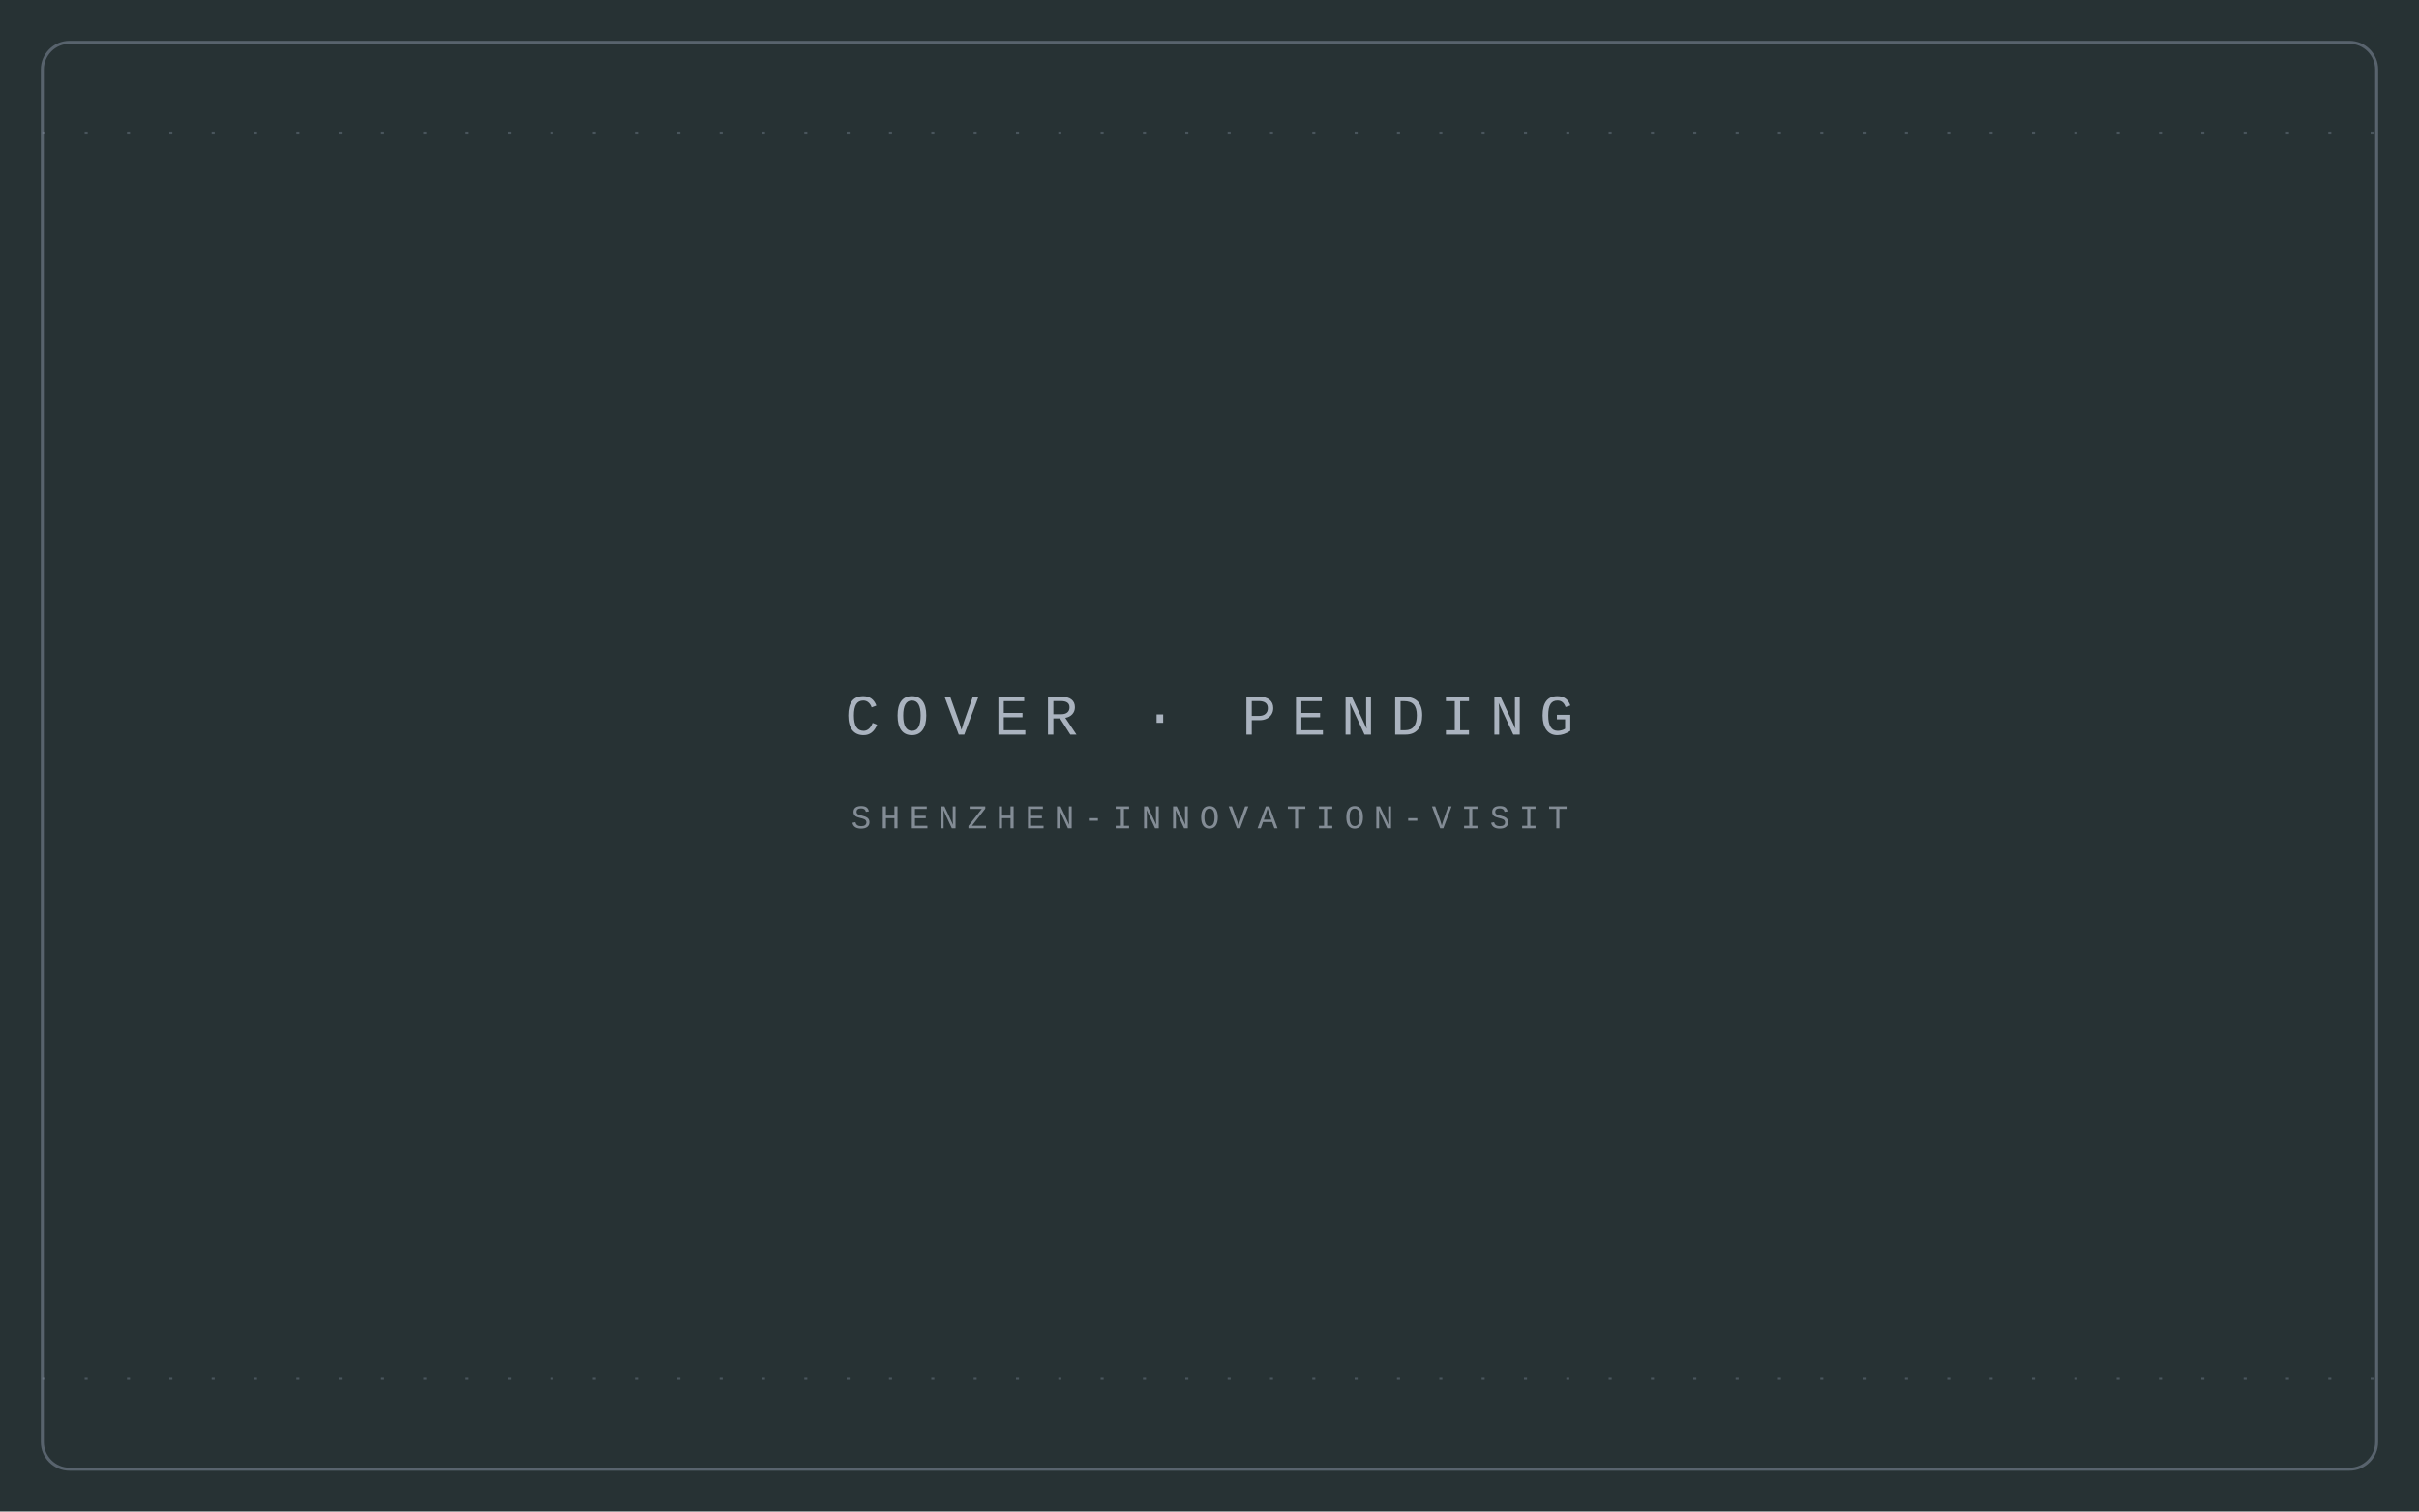
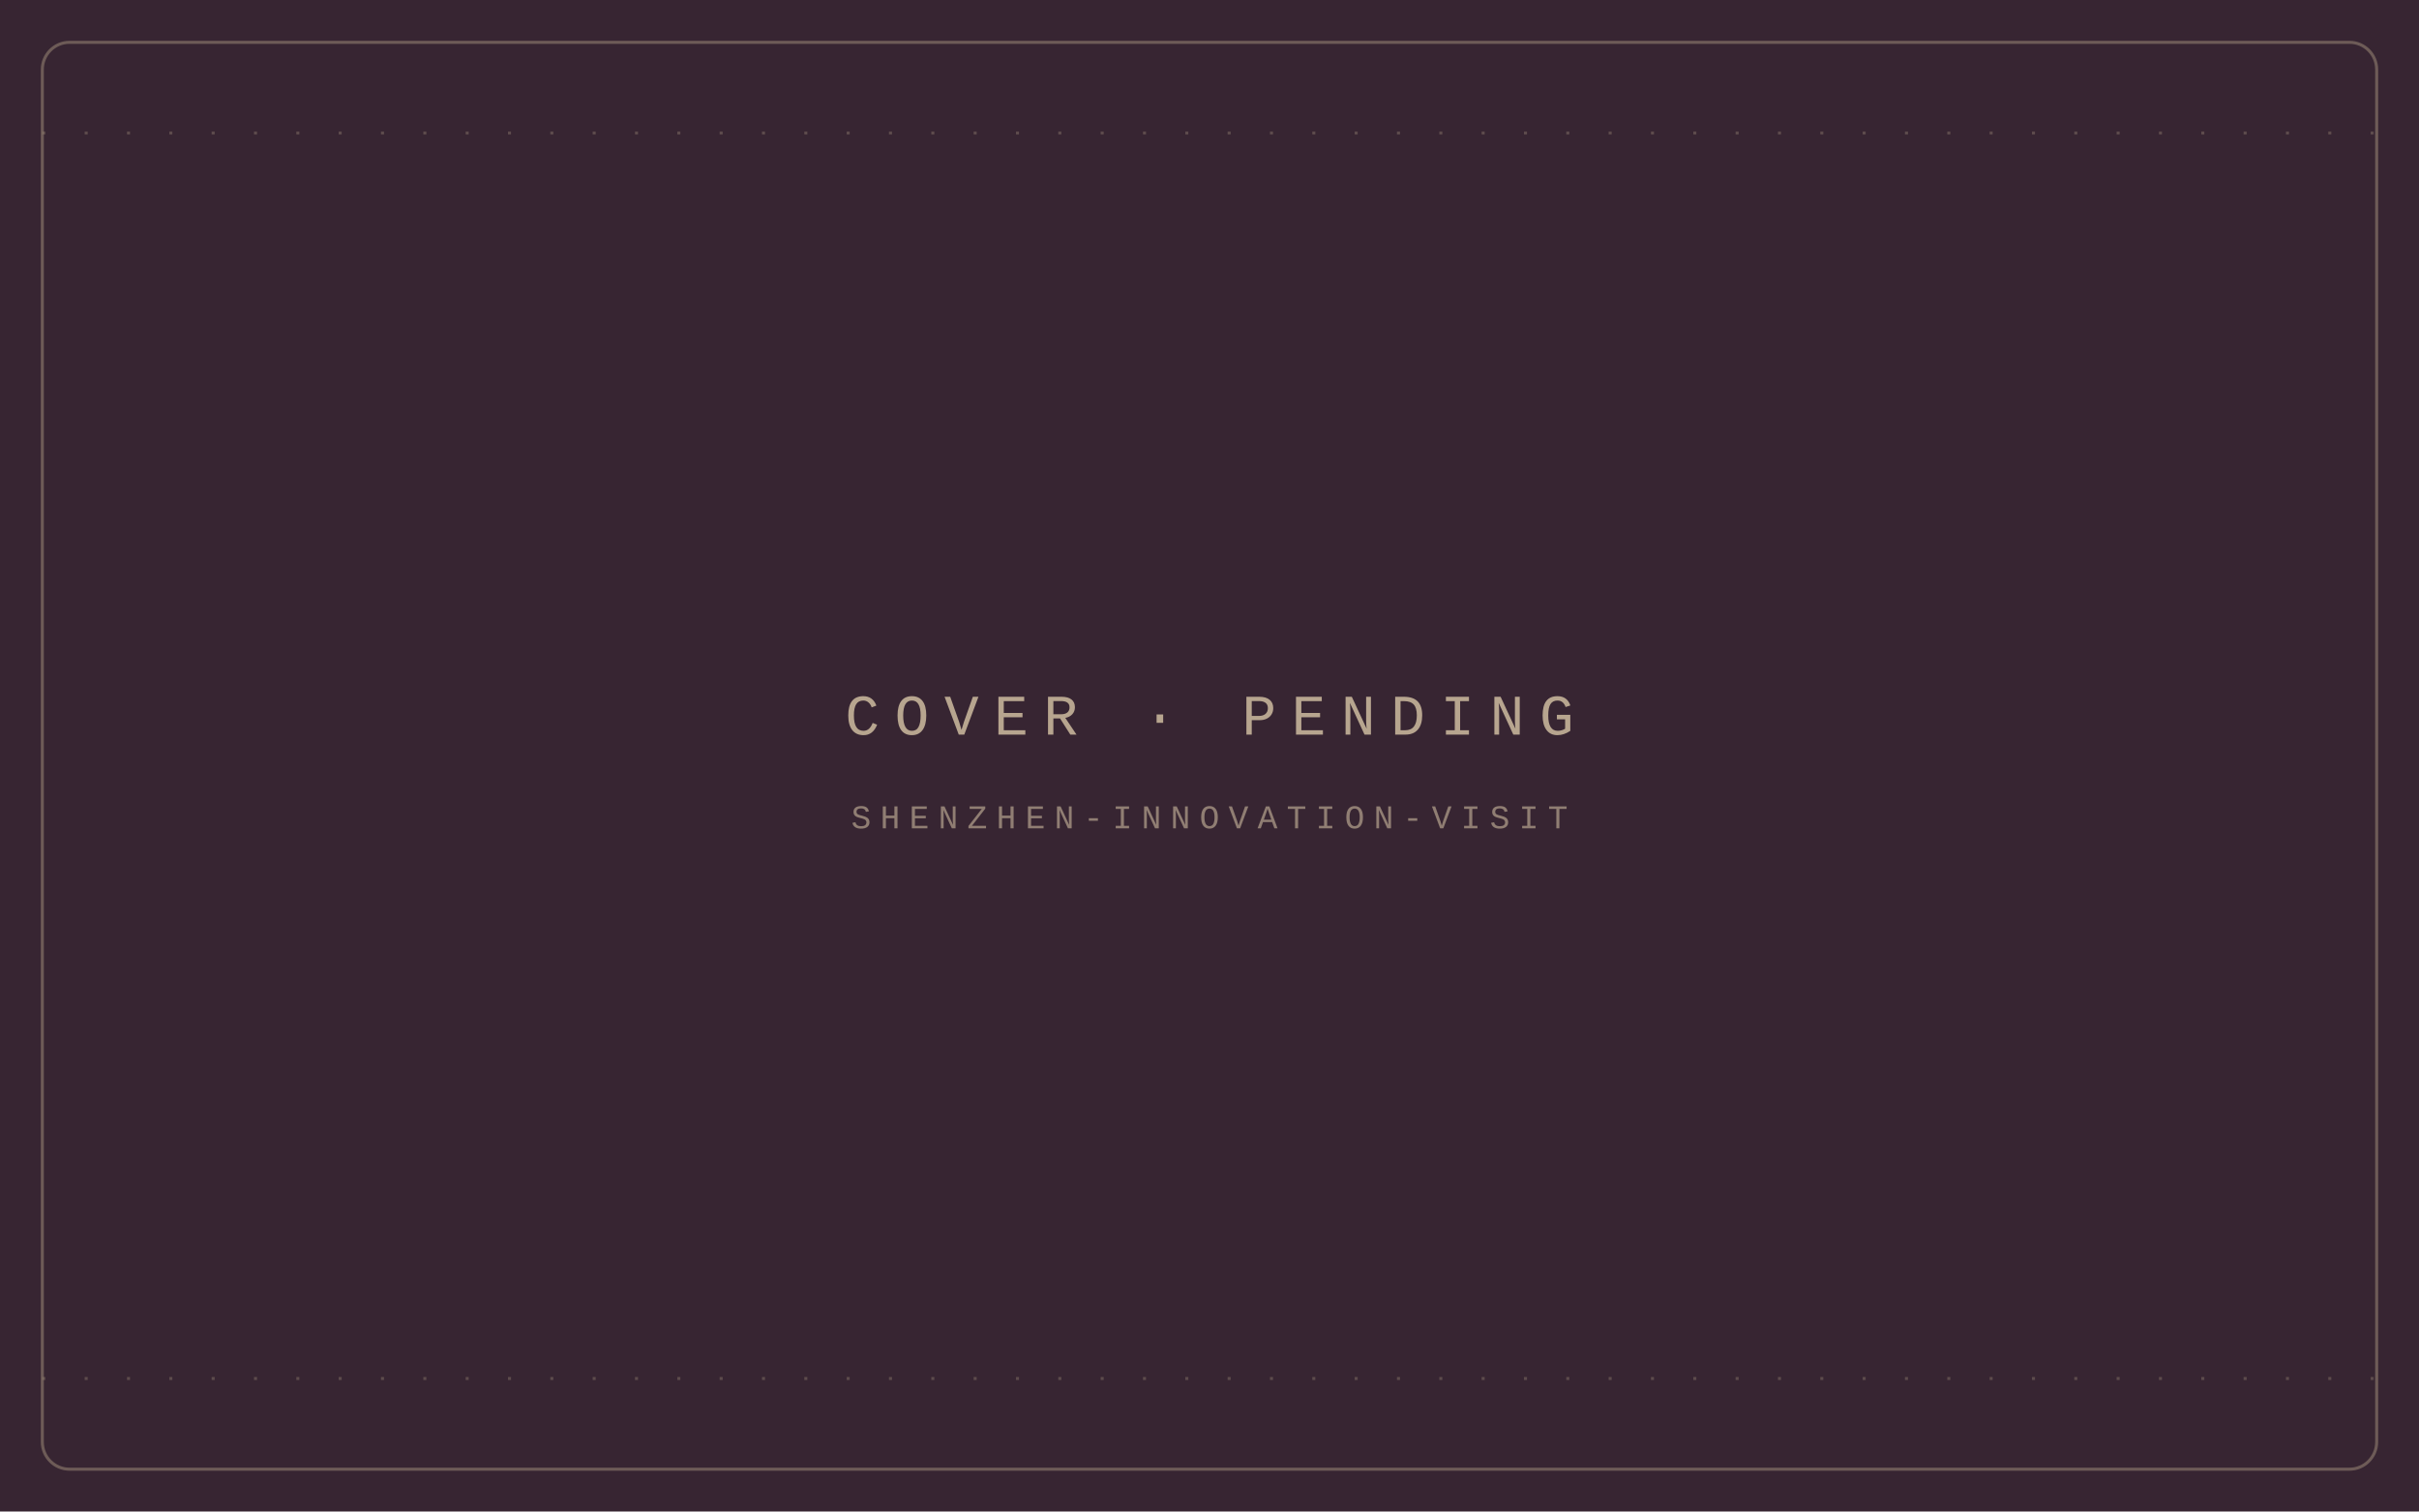
<svg xmlns="http://www.w3.org/2000/svg" width="1600" height="1000" viewBox="0 0 1600 1000" role="img" aria-label="Placeholder image">
-   <rect width="1600" height="1000" fill="#273234" />
-   <rect x="28" y="28" width="1544" height="944" fill="none" stroke="#8b95a6" stroke-opacity="0.5" stroke-width="2" rx="18" />
-   <line x1="28" y1="88" x2="1572" y2="88" stroke="#8b95a6" stroke-opacity="0.35" stroke-width="2" stroke-dasharray="2 26" />
-   <line x1="28" y1="912" x2="1572" y2="912" stroke="#8b95a6" stroke-opacity="0.35" stroke-width="2" stroke-dasharray="2 26" />
-   <text x="800" y="486" text-anchor="middle" font-family="'IBM Plex Mono','Courier New',monospace" font-size="38" letter-spacing="10" fill="#aab3bf">COVER · PENDING</text>
-   <text x="800" y="548" text-anchor="middle" font-family="'IBM Plex Mono','Courier New',monospace" font-size="22" letter-spacing="6" fill="#aab3bf" fill-opacity="0.7">SHENZHEN-INNOVATION-VISIT</text>
+   <rect width="1600" height="1000" fill="#372532" />
+   <rect x="28" y="28" width="1544" height="944" fill="none" stroke="#a5937d" stroke-opacity="0.5" stroke-width="2" rx="18" />
+   <line x1="28" y1="88" x2="1572" y2="88" stroke="#a5937d" stroke-opacity="0.35" stroke-width="2" stroke-dasharray="2 26" />
+   <line x1="28" y1="912" x2="1572" y2="912" stroke="#a5937d" stroke-opacity="0.35" stroke-width="2" stroke-dasharray="2 26" />
+   <text x="800" y="486" text-anchor="middle" font-family="'IBM Plex Mono','Courier New',monospace" font-size="38" letter-spacing="10" fill="#b7a58f">COVER · PENDING</text>
+   <text x="800" y="548" text-anchor="middle" font-family="'IBM Plex Mono','Courier New',monospace" font-size="22" letter-spacing="6" fill="#b7a58f" fill-opacity="0.7">SHENZHEN-INNOVATION-VISIT</text>
</svg>
